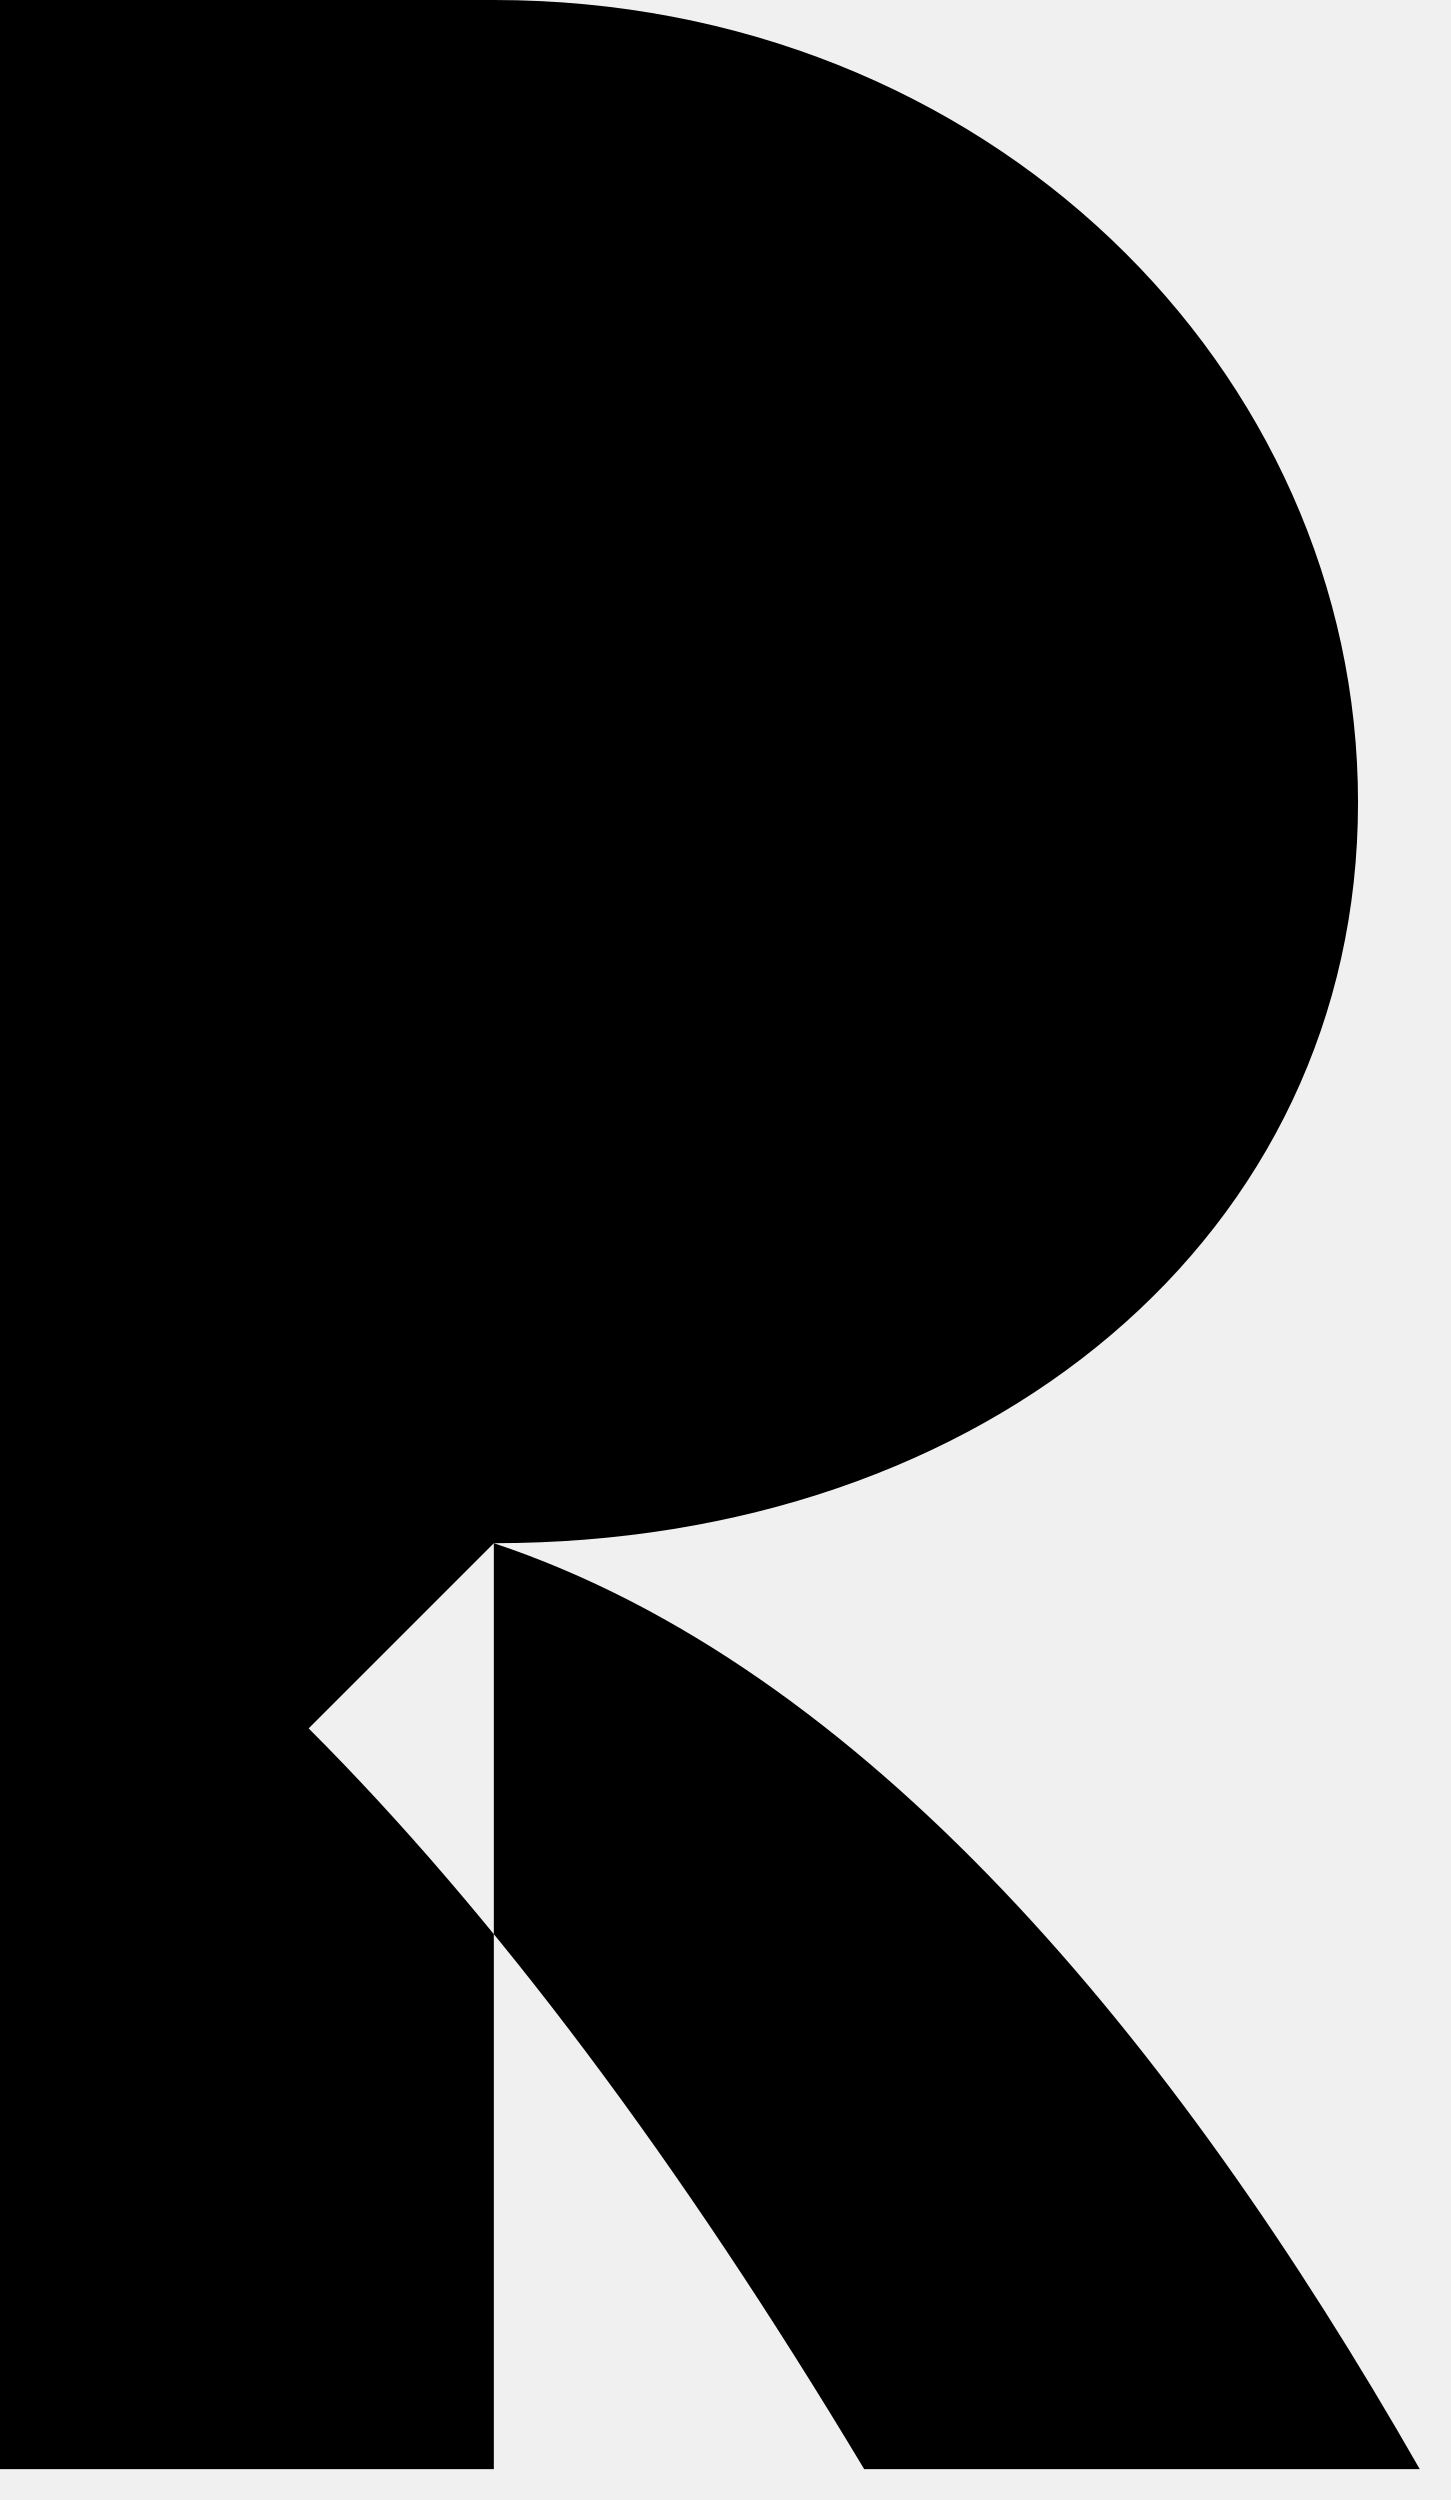
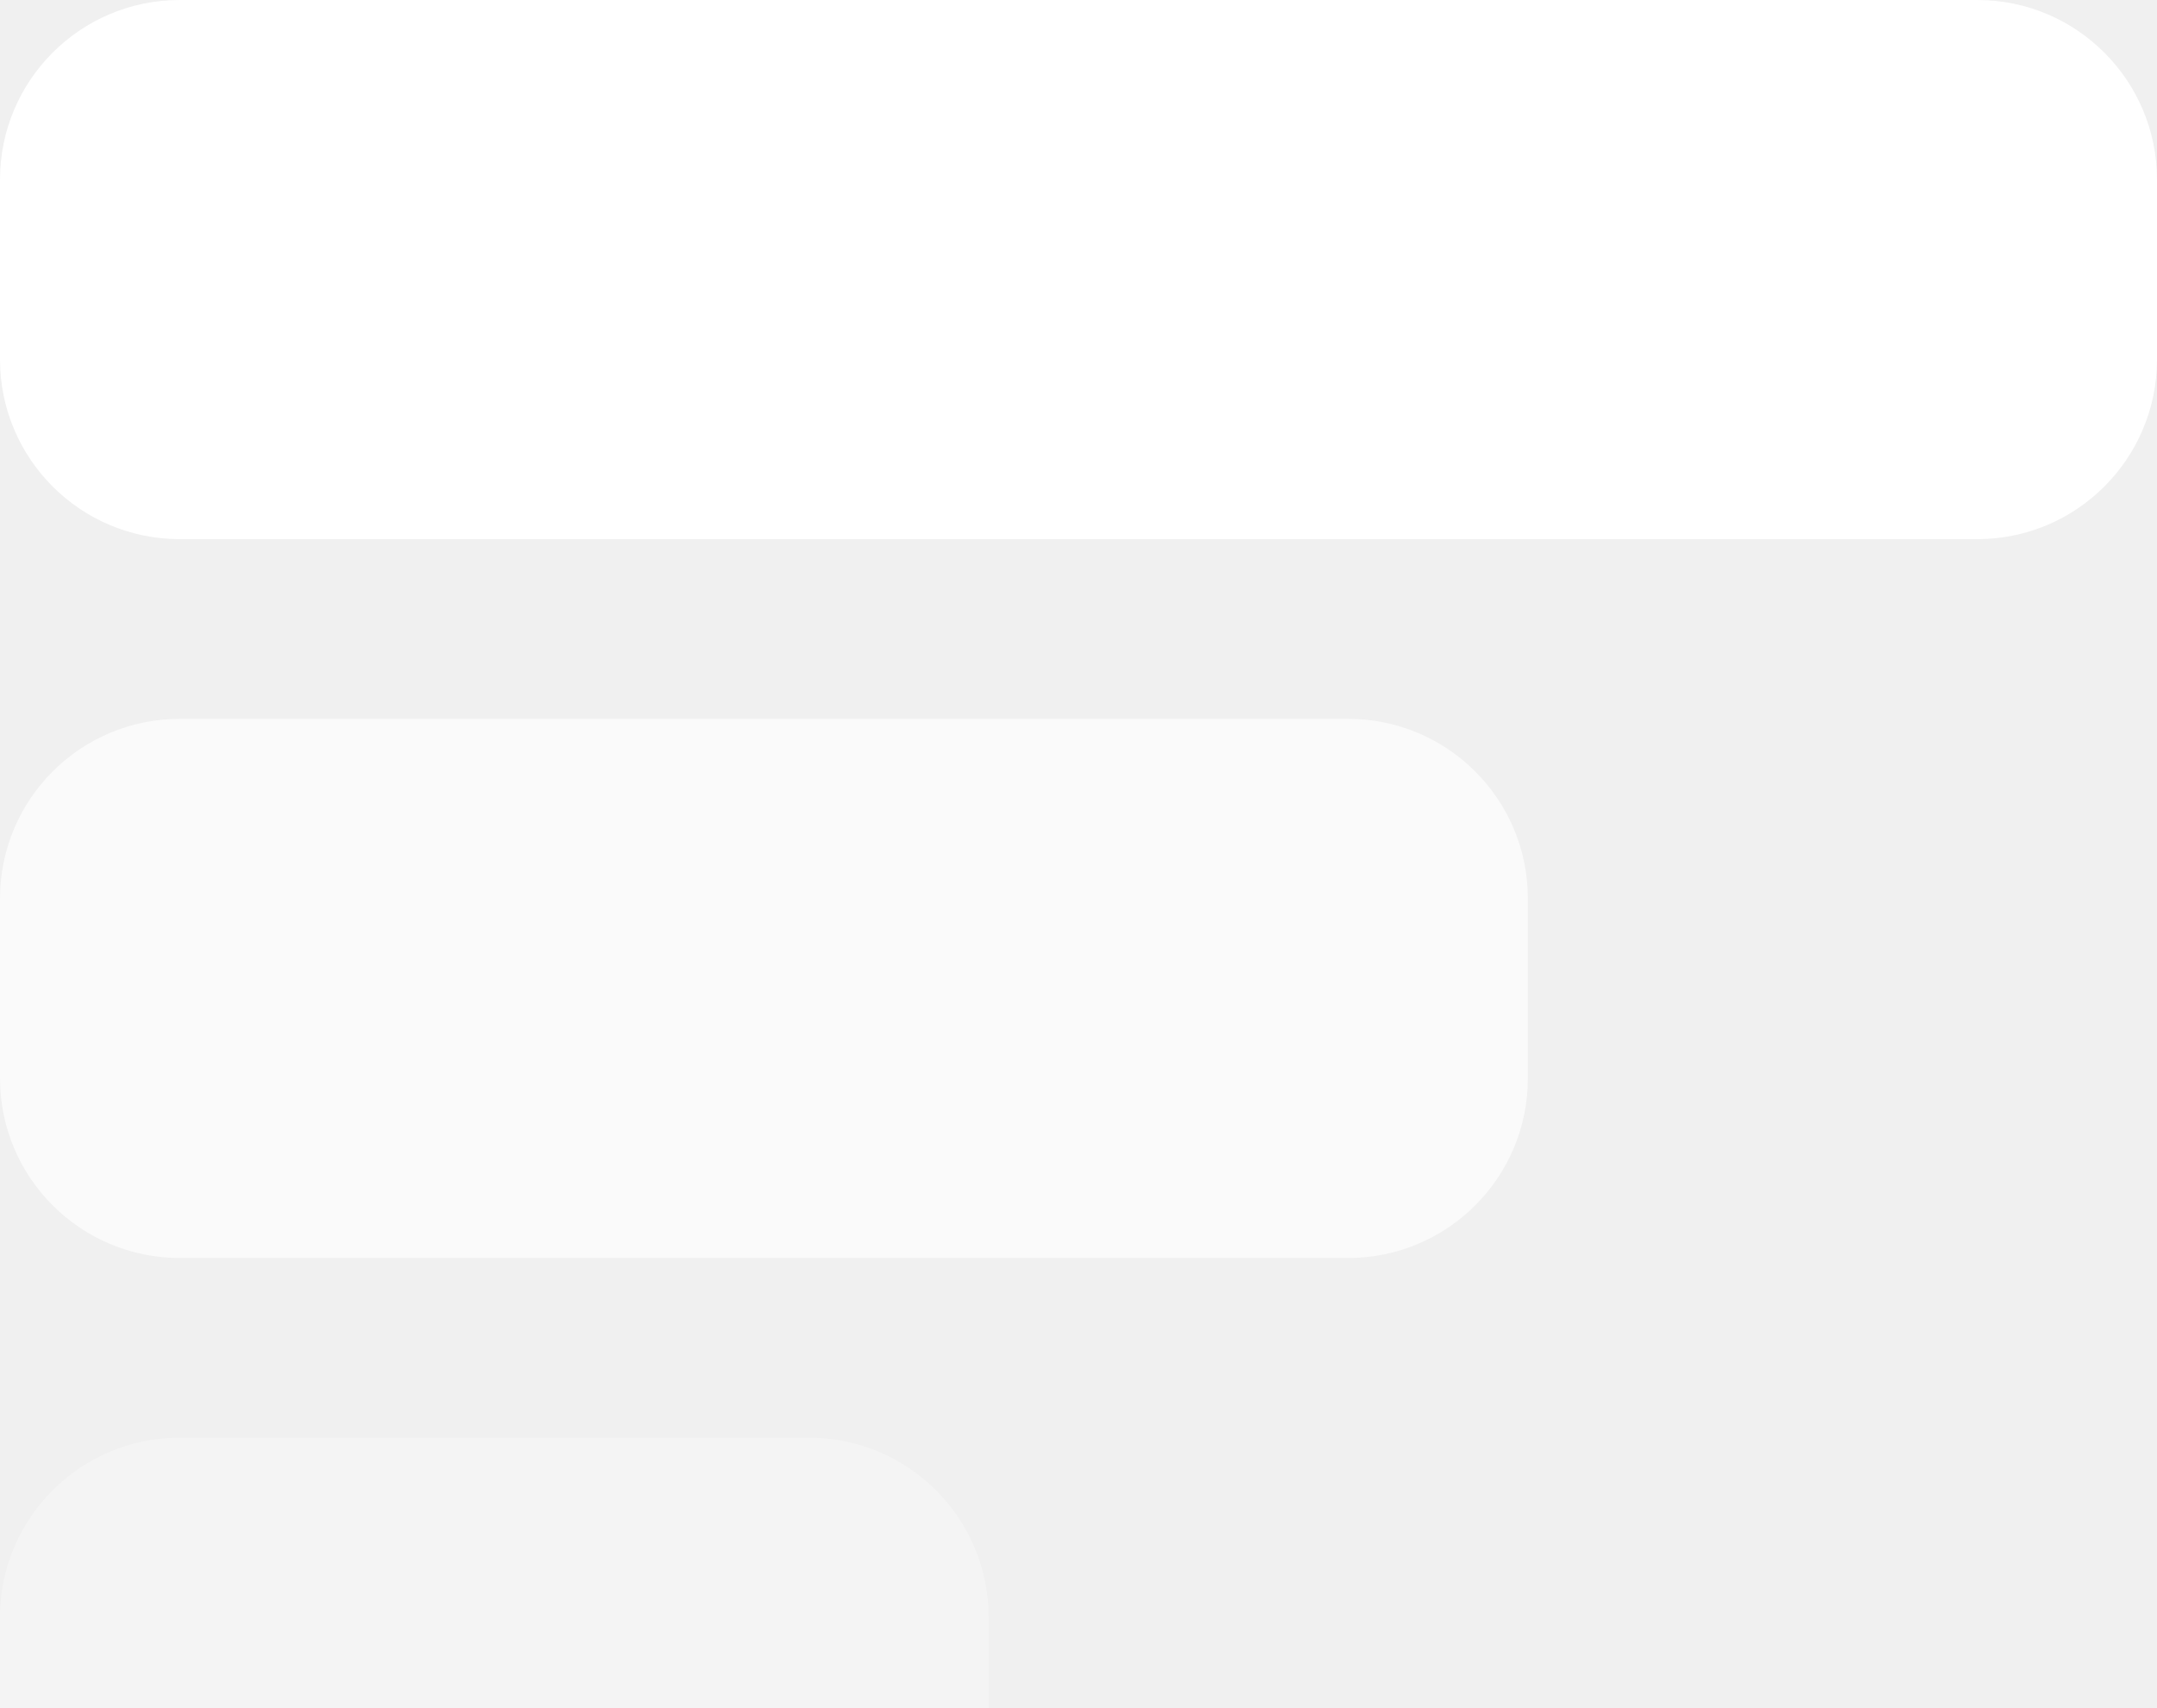
- <svg xmlns="http://www.w3.org/2000/svg" viewBox="44 20 47 81">
-   <path d="     M44 20 L44 100 L60 100 L60 70     C76 70, 88 60, 88 46     C88 32, 76 20, 60 20 Z     M60 70 C72 74, 82 86, 90 100     L72 100 C66 90, 60 82, 54 76 Z   " fill="oklch(58.5% 0.233 277.117)" />
+ <svg xmlns="http://www.w3.org/2000/svg" viewBox="0 0 24 19">
+   <rect x="0" y="0" width="24" height="6" rx="2" fill="#ffffff" />
+   <rect x="0" y="8" width="17" height="6" rx="2" fill="#ffffff" opacity="0.65" />
+   <rect x="0" y="16" width="11" height="6" rx="2" fill="#ffffff" opacity="0.3" />
</svg>
